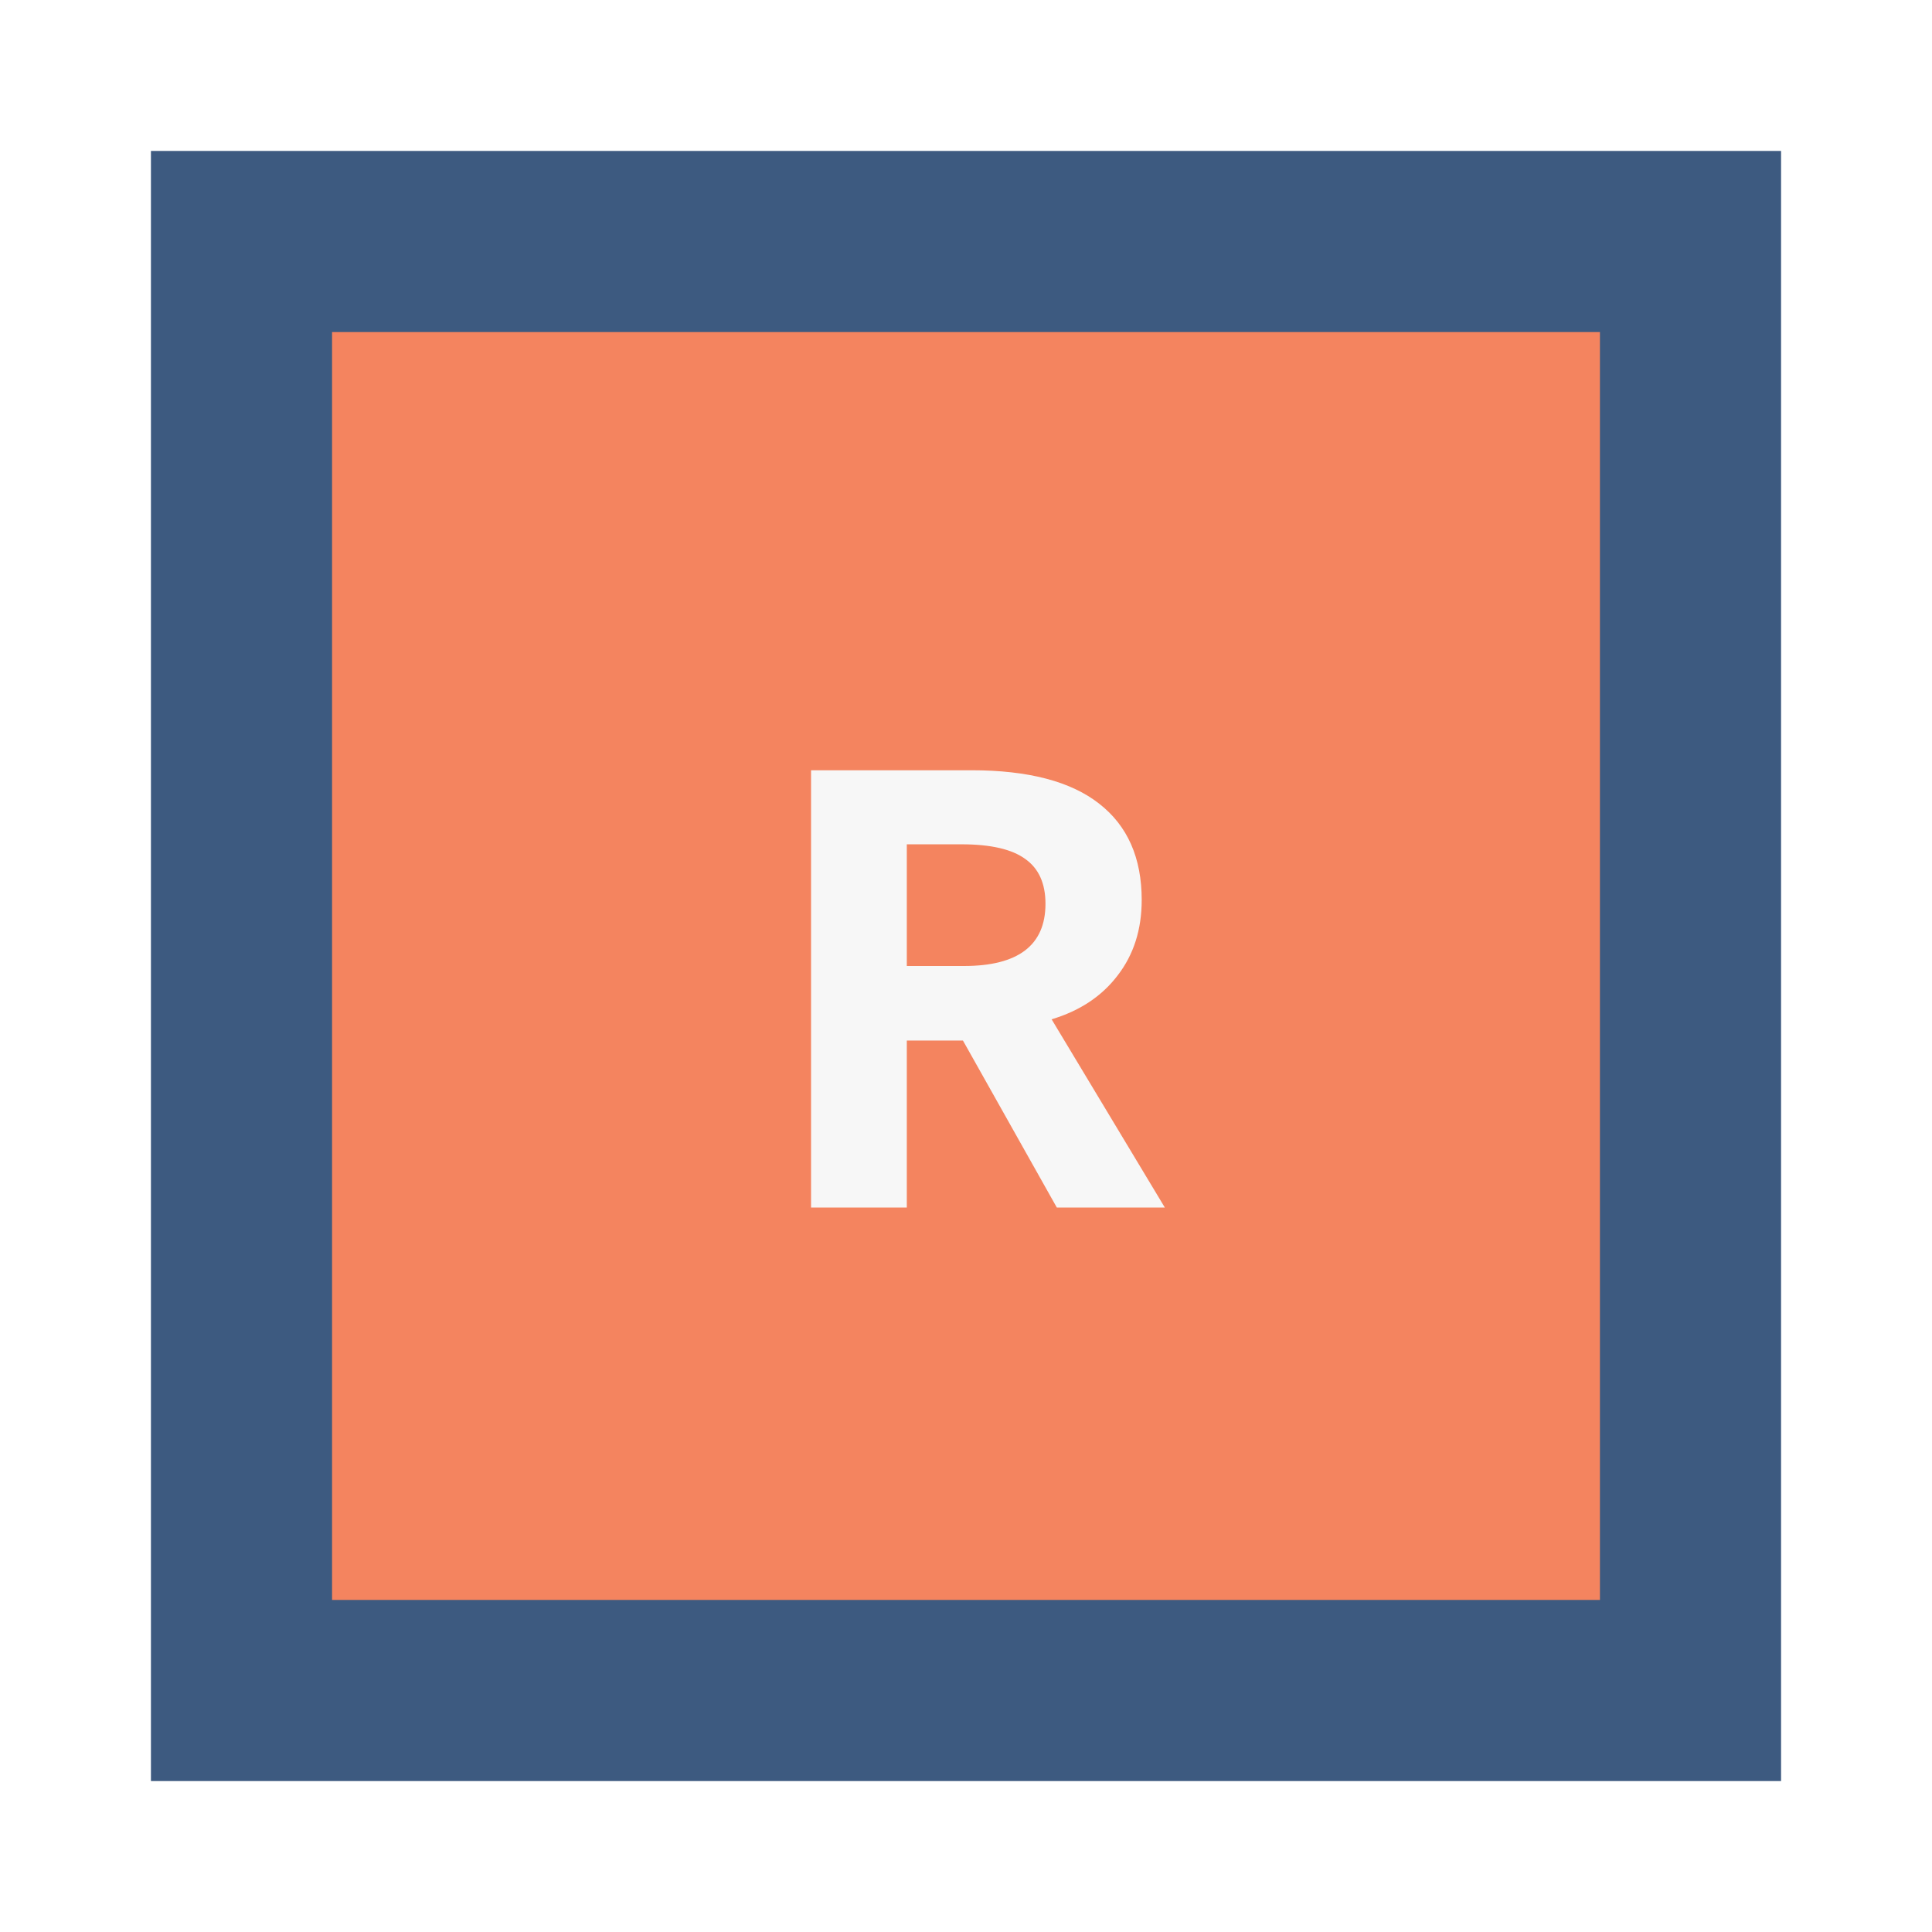
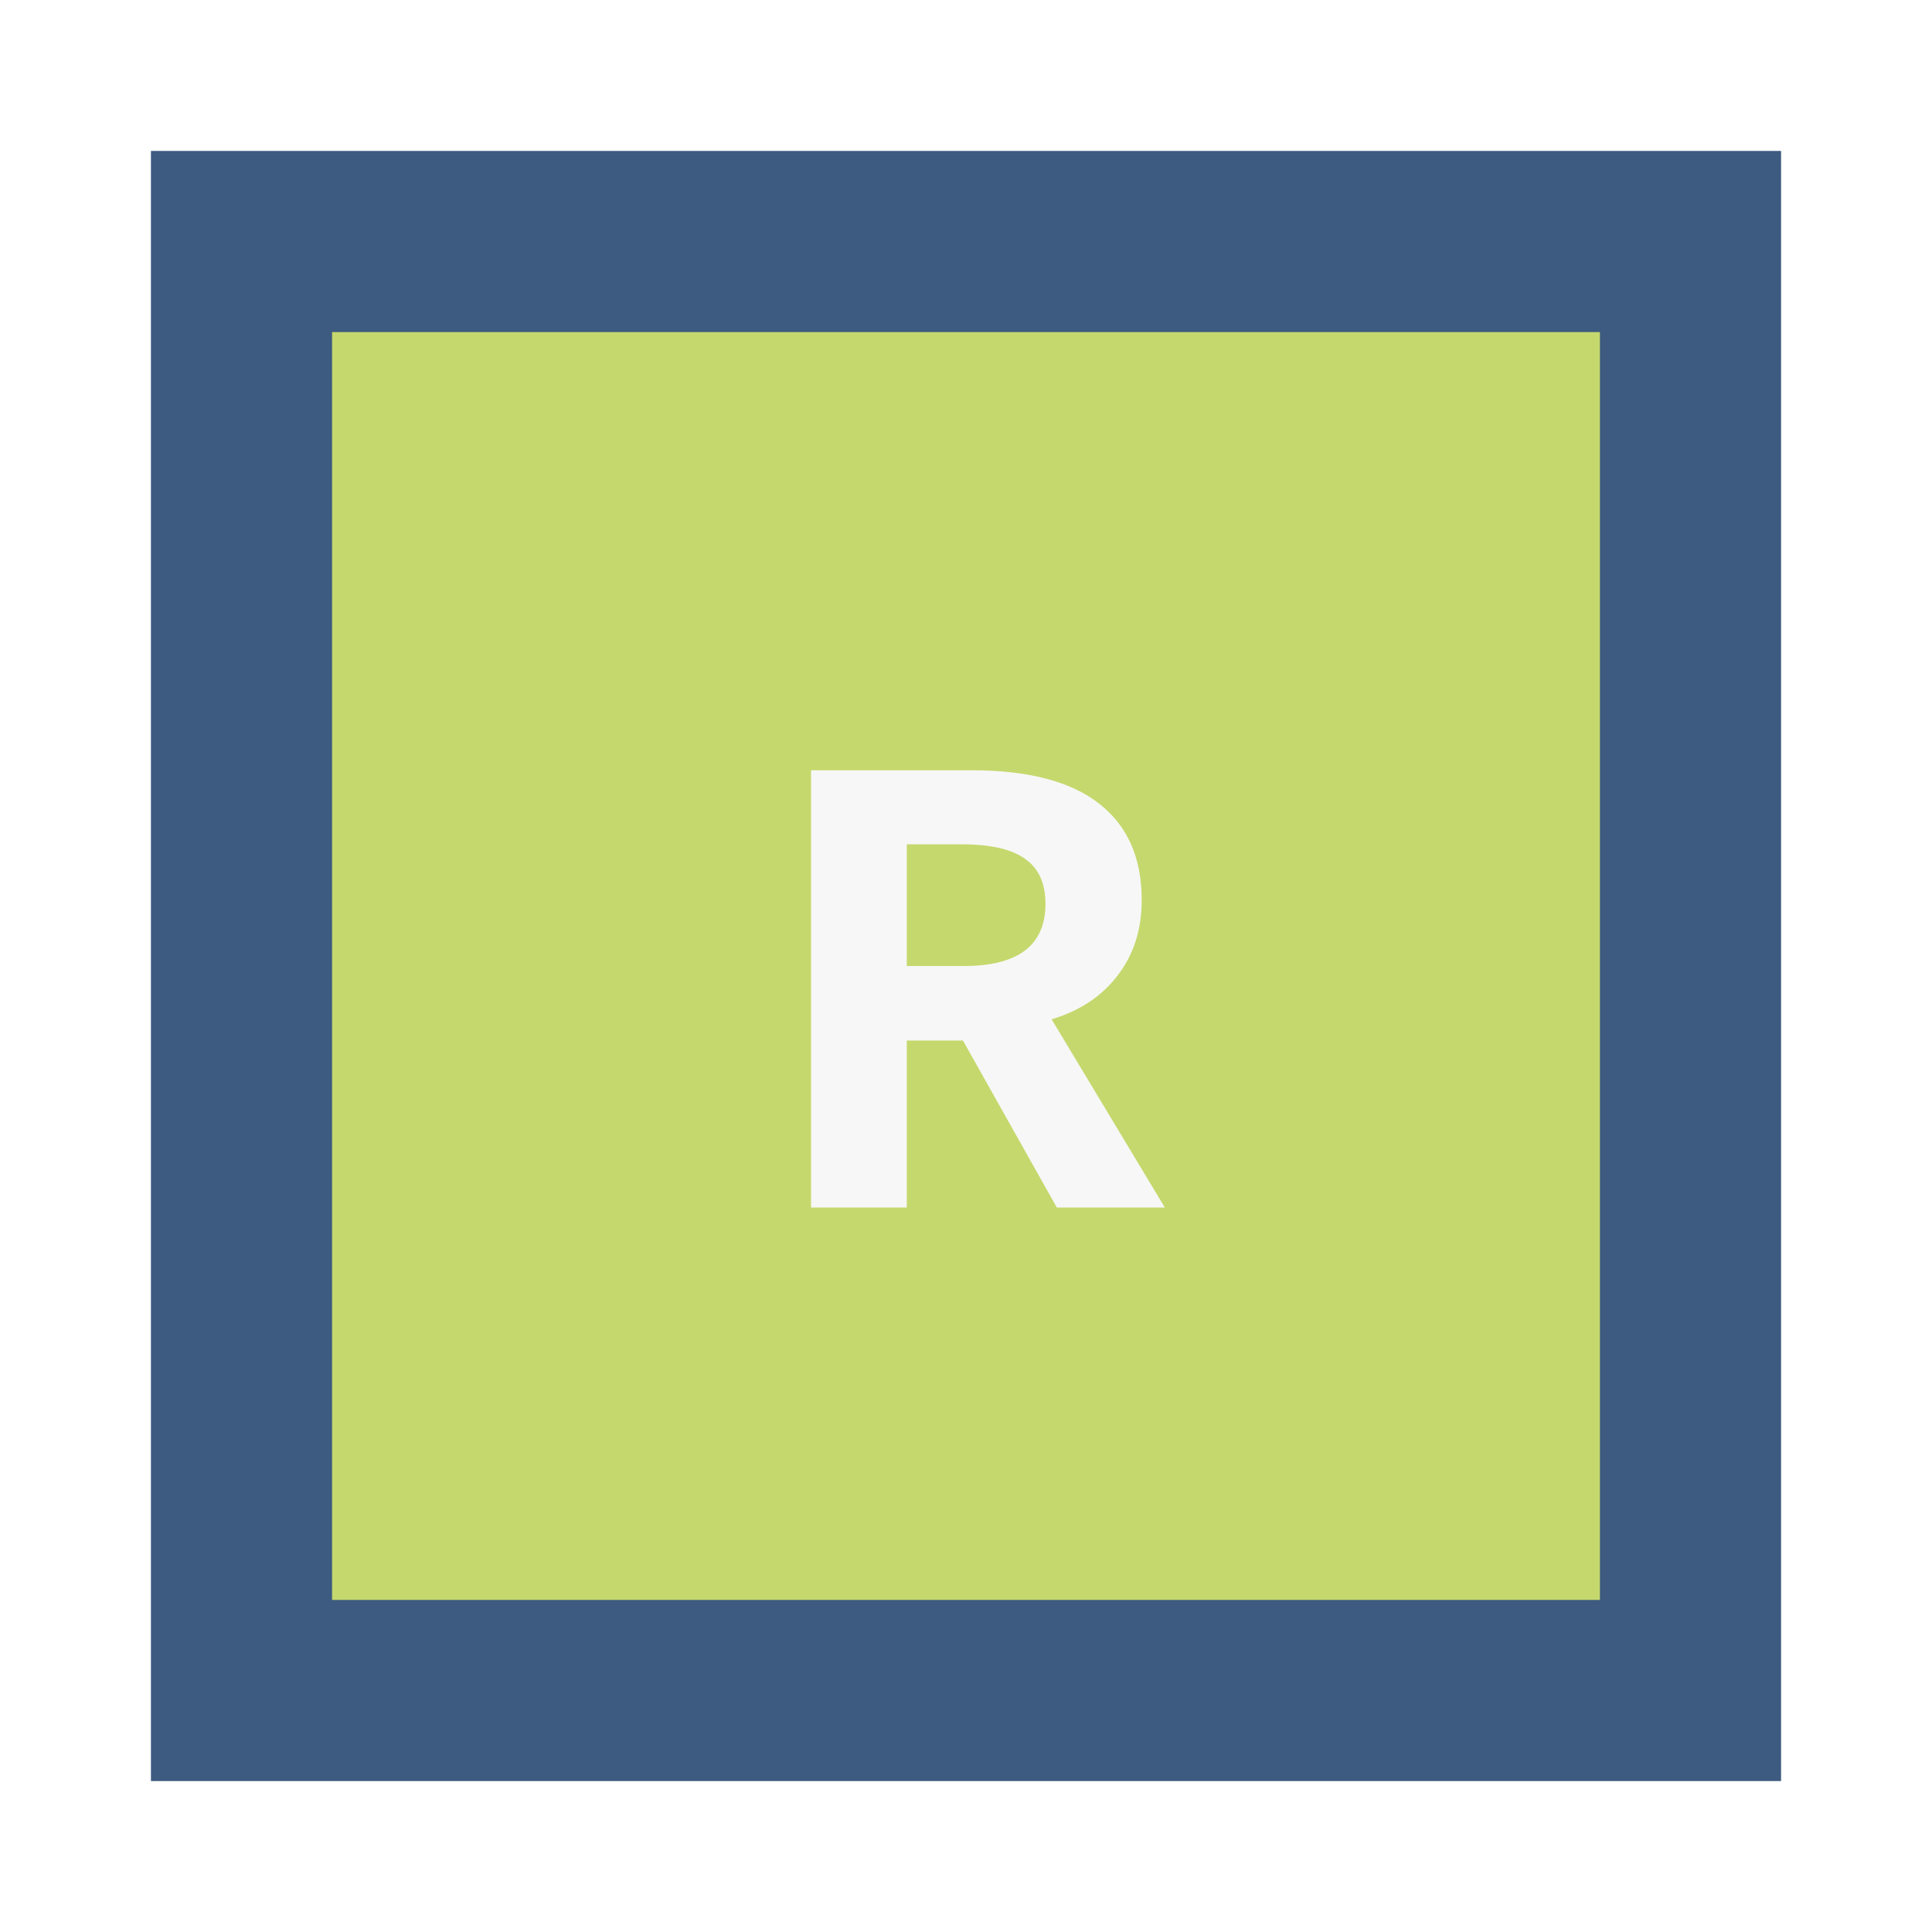
<svg xmlns="http://www.w3.org/2000/svg" viewBox="0 0 64 64">
  <rect width="64" height="64" fill="none" />
-   <rect x="8" y="8" width="48" height="48" fill="#F4845F" stroke="#3D5A80" stroke-width="6" />
+   <rect x="8" y="8" width="48" height="48" fill="#C5D86D" stroke="#3D5A80" stroke-width="6" />
  <text x="32" y="40" text-anchor="middle" fill="#F7F7F7" font-family="'Press Start 2P', 'Courier New', monospace" font-size="22" font-weight="700">
    R
  </text>
</svg>
